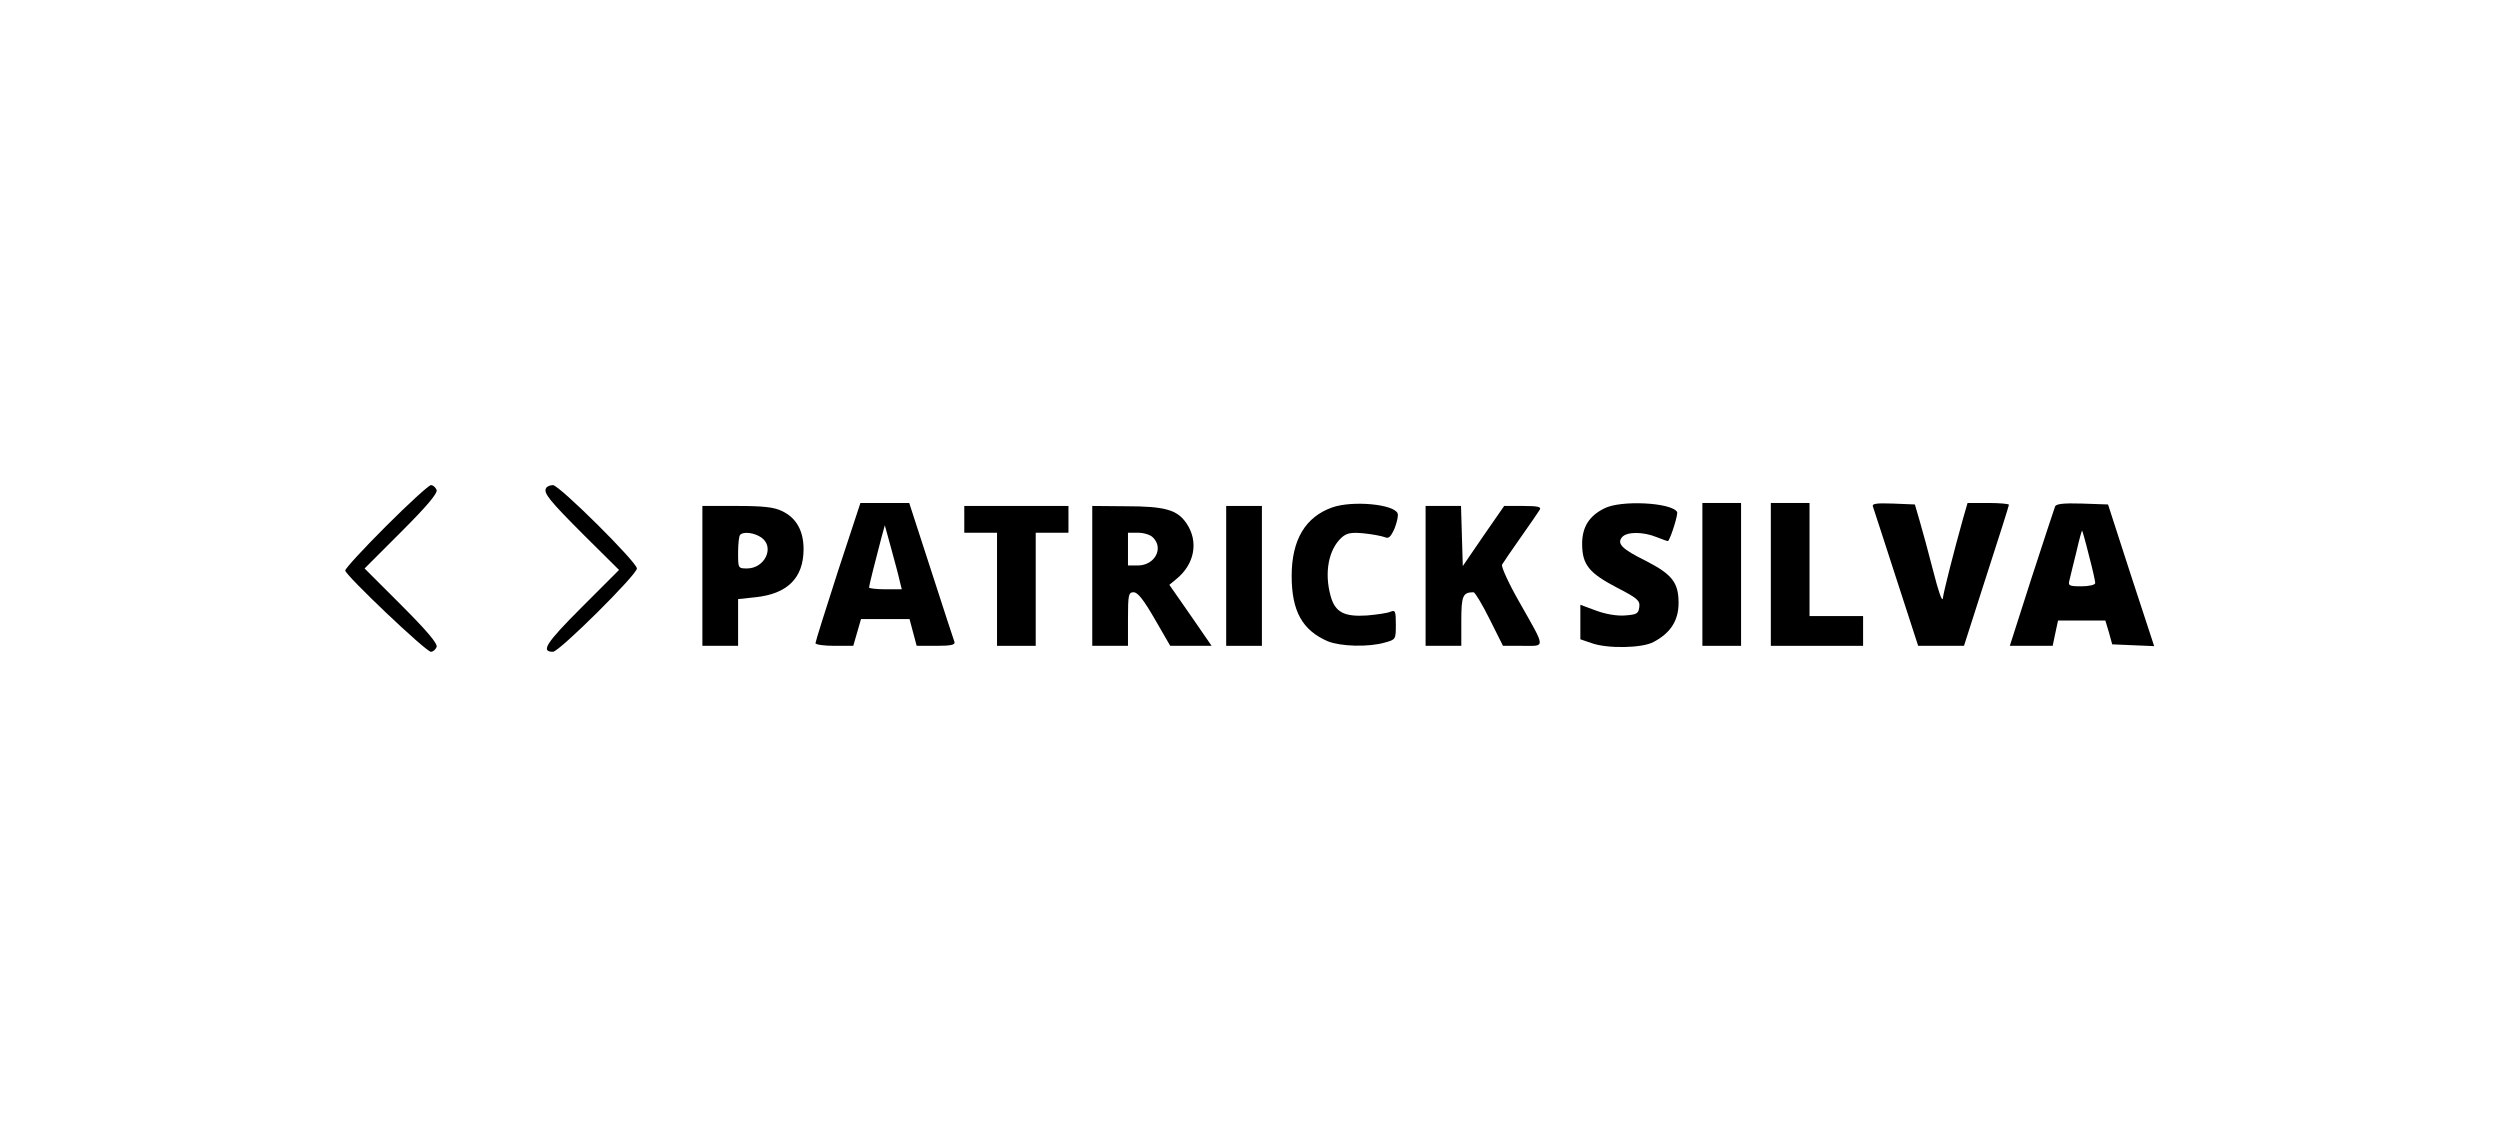
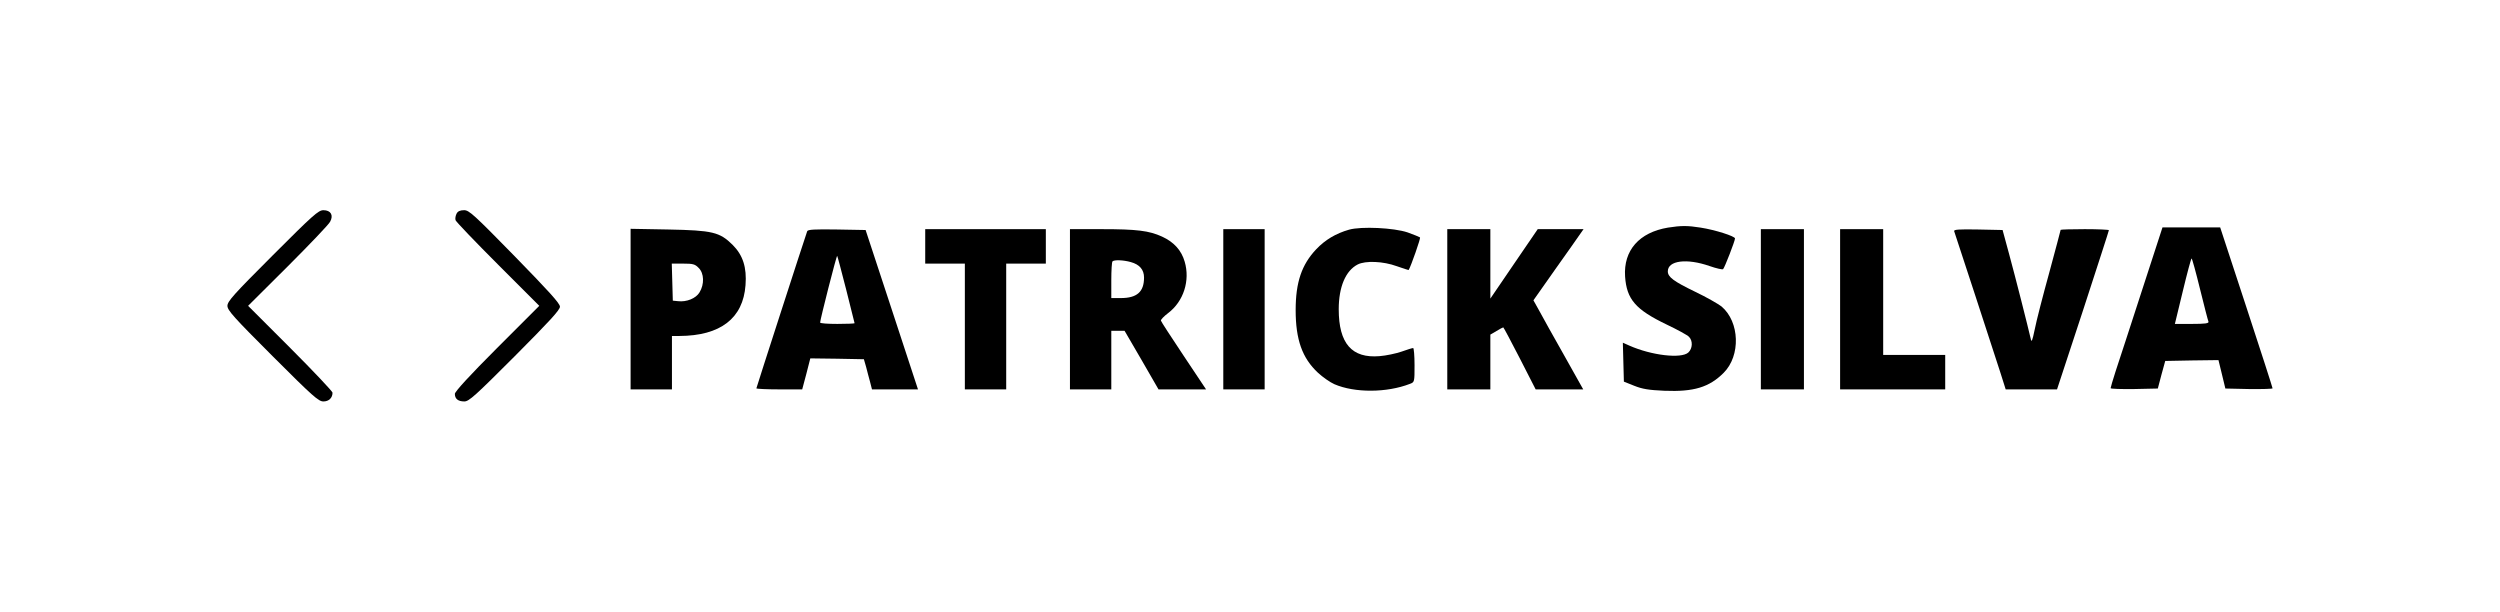
- <svg xmlns="http://www.w3.org/2000/svg" version="1.0" width="840pt" height="383pt" viewBox="0 0 840 383" preserveAspectRatio="xMidYMid meet">
-   <g transform="translate(0,383) scale(0.1,-0.1)" fill="#000000" stroke="none">
-     <path d="M1297 2062 c-75 -75 -137 -142 -137 -149 0 -15 271 -273 288 -273 7 0 15 7 19 16 4 11 -31 53 -118 140 l-124 124 124 124 c87 87 122 129 118 140 -4 9 -12 16 -19 16 -7 0 -75 -62 -151 -138z" />
-     <path d="M1835 2190 c-10 -16 10 -41 129 -160 l116 -115 -126 -126 c-120 -120 -138 -149 -96 -149 21 0 282 259 282 280 0 21 -261 280 -282 280 -9 0 -20 -4 -23 -10z" />
-     <path d="M2815 1909 c-41 -127 -75 -235 -75 -240 0 -5 29 -9 64 -9 l63 0 13 45 13 45 81 0 82 0 12 -45 12 -45 66 0 c48 0 64 3 61 13 -2 6 -38 114 -78 239 l-74 228 -82 0 -82 0 -76 -231z m208 -31 l7 -28 -55 0 c-30 0 -55 3 -55 6 0 6 21 90 42 169 l11 40 22 -80 c12 -44 25 -92 28 -107z" />
-     <path d="M4476 2125 c-90 -32 -136 -109 -136 -230 0 -119 36 -183 122 -220 43 -17 136 -20 191 -4 37 10 37 11 37 61 0 44 -2 49 -17 43 -10 -5 -46 -10 -80 -13 -77 -5 -107 11 -122 65 -22 79 -7 157 37 197 17 15 32 18 74 14 29 -3 61 -9 71 -13 13 -6 20 1 33 30 8 21 13 43 10 50 -12 31 -152 44 -220 20z" />
-     <path d="M5391 2122 c-53 -26 -76 -65 -75 -123 1 -67 24 -95 118 -144 68 -35 77 -43 74 -65 -3 -22 -8 -25 -49 -28 -28 -2 -66 5 -98 17 l-51 19 0 -58 0 -58 38 -13 c53 -19 170 -17 208 4 57 30 84 72 84 131 0 69 -22 96 -109 141 -81 40 -99 58 -81 80 16 19 71 19 117 0 20 -8 37 -14 38 -13 11 16 34 91 30 98 -20 32 -190 40 -244 12z" />
-     <path d="M5720 1900 l0 -240 65 0 65 0 0 240 0 240 -65 0 -65 0 0 -240z" />
-     <path d="M5950 1900 l0 -240 155 0 155 0 0 50 0 50 -90 0 -90 0 0 190 0 190 -65 0 -65 0 0 -240z" />
-     <path d="M6293 2128 c2 -7 38 -115 78 -240 l74 -228 77 0 77 0 75 234 c42 129 76 237 76 240 0 3 -31 6 -69 6 l-70 0 -15 -52 c-30 -107 -65 -244 -68 -268 -2 -15 -15 23 -32 90 -16 63 -37 139 -46 170 l-16 55 -73 3 c-56 2 -72 0 -68 -10z" />
-     <path d="M6905 2128 c-3 -7 -38 -115 -79 -240 l-73 -228 72 0 72 0 9 43 9 42 80 0 79 0 12 -40 11 -40 70 -3 71 -3 -78 238 -77 238 -87 3 c-63 2 -88 -1 -91 -10z m114 -165 c12 -45 21 -86 21 -92 0 -6 -20 -11 -46 -11 -43 0 -46 2 -40 23 3 12 13 55 23 94 9 40 18 72 19 70 1 -1 12 -39 23 -84z" />
-     <path d="M2360 1895 l0 -235 60 0 60 0 0 79 0 78 56 6 c110 11 164 65 164 162 0 62 -25 106 -73 128 -26 13 -63 17 -151 17 l-116 0 0 -235z m198 129 c46 -32 12 -104 -48 -104 -30 0 -30 1 -30 53 0 30 3 57 7 60 11 12 48 7 71 -9z" />
-     <path d="M3240 2085 l0 -45 55 0 55 0 0 -190 0 -190 65 0 65 0 0 190 0 190 55 0 55 0 0 45 0 45 -175 0 -175 0 0 -45z" />
-     <path d="M3670 1895 l0 -235 60 0 60 0 0 90 c0 82 2 90 19 90 14 0 34 -26 71 -90 l52 -90 69 0 70 0 -71 103 -71 102 23 19 c62 50 76 126 35 187 -31 46 -72 58 -204 58 l-113 1 0 -235z m204 129 c37 -36 6 -94 -51 -94 l-33 0 0 55 0 55 34 0 c19 0 42 -7 50 -16z" />
-     <path d="M4120 1895 l0 -235 60 0 60 0 0 235 0 235 -60 0 -60 0 0 -235z" />
-     <path d="M4790 1895 l0 -235 60 0 60 0 0 84 c0 84 5 96 41 96 5 0 29 -40 54 -90 l45 -90 66 0 c78 0 79 -12 -11 147 -36 63 -62 120 -58 126 4 7 32 48 63 92 31 44 60 86 64 93 5 9 -8 12 -57 12 l-63 0 -70 -101 -69 -101 -3 101 -3 101 -59 0 -60 0 0 -235z" />
+ <svg xmlns="http://www.w3.org/2000/svg" version="1.0" width="1451pt" height="355pt" viewBox="0 0 1451 355" preserveAspectRatio="xMidYMid meet">
+   <g transform="translate(0,355) scale(0.1,-0.1)" fill="#000000" stroke="none">
+     <path d="M1582 2067 c-226 -226 -262 -266 -262 -292 0 -26 36 -66 263 -293 234 -234 266 -262 294 -262 32 0 53 21 53 51 0 7 -110 124 -245 259 l-245 245 231 230 c127 127 237 242 245 258 21 38 4 67 -39 67 -29 0 -60 -28 -295 -263z" />
+     <path d="M2650 2310 c-6 -12 -9 -28 -6 -38 3 -9 114 -125 246 -257 l240 -240 -245 -245 c-157 -157 -245 -253 -245 -266 0 -29 19 -44 55 -44 27 0 63 33 293 263 202 203 262 268 262 287 0 19 -66 91 -263 293 -236 241 -265 268 -294 267 -22 0 -36 -6 -43 -20z" />
+     <path d="M9681 2229 c-167 -28 -259 -132 -249 -284 9 -132 61 -192 240 -278 63 -30 122 -62 131 -72 23 -23 21 -68 -4 -91 -41 -37 -213 -17 -342 40 l-38 17 3 -113 3 -113 60 -24 c47 -19 85 -25 175 -29 170 -7 260 20 344 104 100 100 93 296 -12 385 -21 16 -89 55 -152 85 -126 61 -160 86 -160 119 0 63 110 77 242 31 40 -14 76 -22 79 -18 9 9 69 164 69 178 0 13 -116 50 -200 63 -75 12 -113 12 -189 0z" />
+     <path d="M7830 2217 c-77 -22 -139 -59 -191 -114 -84 -89 -119 -191 -119 -353 0 -171 38 -278 129 -363 28 -26 71 -56 96 -67 118 -51 304 -50 438 2 27 10 27 11 27 109 0 55 -4 99 -8 99 -5 0 -35 -9 -68 -21 -32 -11 -89 -23 -126 -26 -162 -14 -238 73 -238 272 0 130 40 224 110 260 45 23 148 19 227 -10 37 -13 68 -23 69 -22 14 24 70 184 66 189 -4 3 -36 16 -72 29 -80 27 -269 36 -340 16z" />
+     <path d="M12430 1858 c-67 -205 -134 -414 -151 -463 -16 -50 -29 -94 -29 -98 0 -4 62 -6 137 -5 l137 3 21 80 22 80 154 3 155 2 20 -82 20 -83 137 -3 c75 -1 137 1 137 4 0 4 -68 216 -152 471 l-152 463 -167 0 -168 0 -121 -372z m339 14 c24 -97 46 -183 49 -189 3 -10 -20 -13 -95 -13 l-100 0 46 190 c25 104 48 190 51 190 3 0 25 -80 49 -178z" />
+     <path d="M3660 1756 l0 -466 120 0 120 0 0 155 0 155 43 0 c238 1 370 102 384 295 8 103 -15 174 -75 234 -75 74 -116 84 -374 89 l-218 4 0 -466z m395 239 c32 -31 34 -95 5 -142 -21 -35 -75 -57 -125 -51 l-30 3 -3 108 -3 107 66 0 c57 0 69 -3 90 -25z" />
+     <path d="M4685 2208 c-16 -45 -295 -908 -295 -912 0 -3 60 -6 133 -6 l133 0 24 90 23 90 156 -2 155 -3 13 -45 c6 -25 17 -64 23 -87 l11 -43 133 0 134 0 -152 463 -152 462 -167 3 c-129 2 -168 0 -172 -10z m226 -338 c27 -106 49 -194 49 -196 0 -2 -45 -4 -100 -4 -55 0 -100 3 -100 8 0 16 95 390 99 387 2 -2 25 -90 52 -195z" />
+     <path d="M5370 2120 l0 -100 115 0 115 0 0 -365 0 -365 120 0 120 0 0 365 0 365 115 0 115 0 0 100 0 100 -350 0 -350 0 0 -100z" />
+     <path d="M6210 1755 l0 -465 120 0 120 0 0 170 0 170 39 0 38 0 99 -170 98 -170 138 0 138 0 -130 195 c-71 107 -131 198 -132 204 -2 5 17 25 42 44 90 68 128 189 96 298 -19 66 -62 114 -132 146 -75 34 -145 43 -351 43 l-183 0 0 -465z m353 274 c51 -14 77 -44 77 -90 0 -83 -41 -119 -135 -119 l-55 0 0 103 c0 57 3 107 7 110 10 10 63 8 106 -4z" />
+     <path d="M7100 1755 l0 -465 120 0 120 0 0 465 0 465 -120 0 -120 0 0 -465z" />
+     <path d="M8400 1755 l0 -465 125 0 125 0 0 159 0 159 36 21 c19 12 37 21 39 21 2 0 45 -81 96 -180 l92 -180 138 0 138 0 -111 198 c-61 108 -126 224 -144 258 l-34 61 126 179 c70 98 135 191 146 207 l19 27 -133 0 -133 0 -138 -202 -137 -201 0 201 0 202 -125 0 -125 0 0 -465z" />
+     <path d="M10220 1755 l0 -465 125 0 125 0 0 465 0 465 -125 0 -125 0 0 -465z" />
+     <path d="M10680 1755 l0 -465 305 0 305 0 0 100 0 100 -180 0 -180 0 0 365 0 365 -125 0 -125 0 0 -465z" />
+     <path d="M11342 2208 c7 -18 230 -703 268 -820 l31 -98 149 0 149 0 151 459 c82 252 150 461 150 465 0 3 -63 6 -140 6 -77 0 -140 -2 -140 -4 0 -3 -30 -114 -66 -248 -37 -134 -75 -281 -84 -328 -15 -72 -19 -80 -24 -55 -15 66 -89 358 -125 490 l-38 140 -143 3 c-112 2 -141 0 -138 -10z" />
  </g>
</svg>
